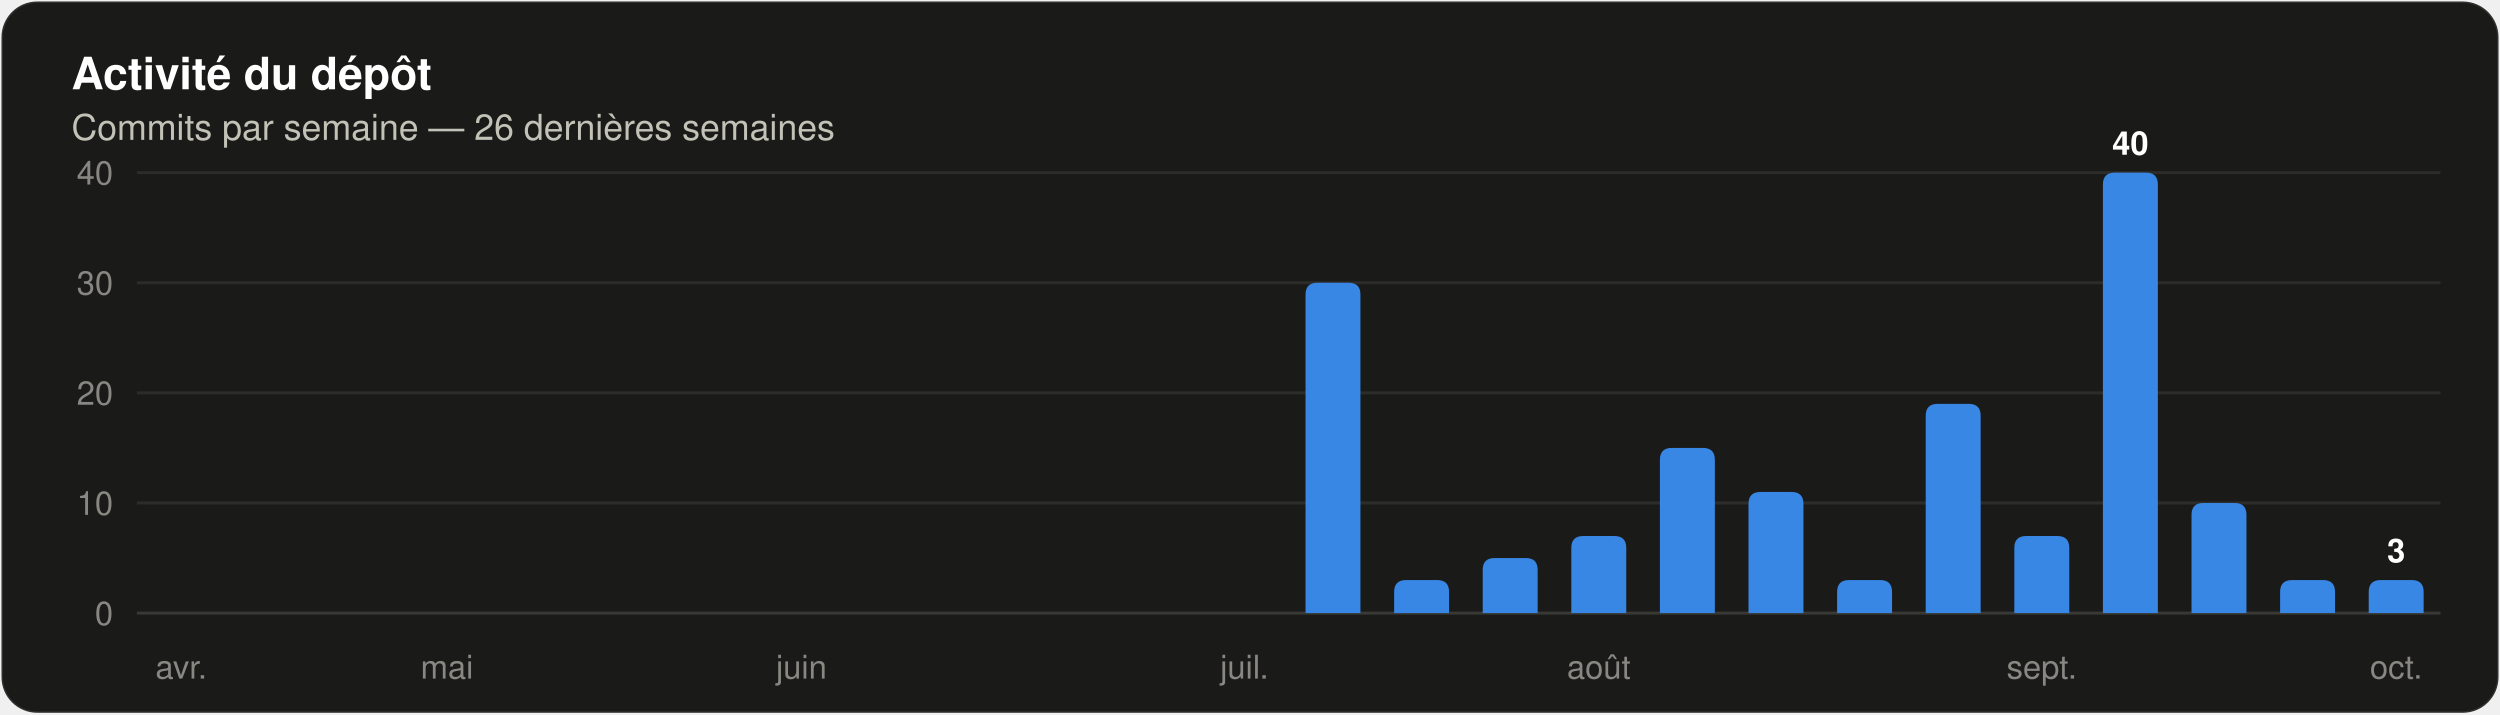
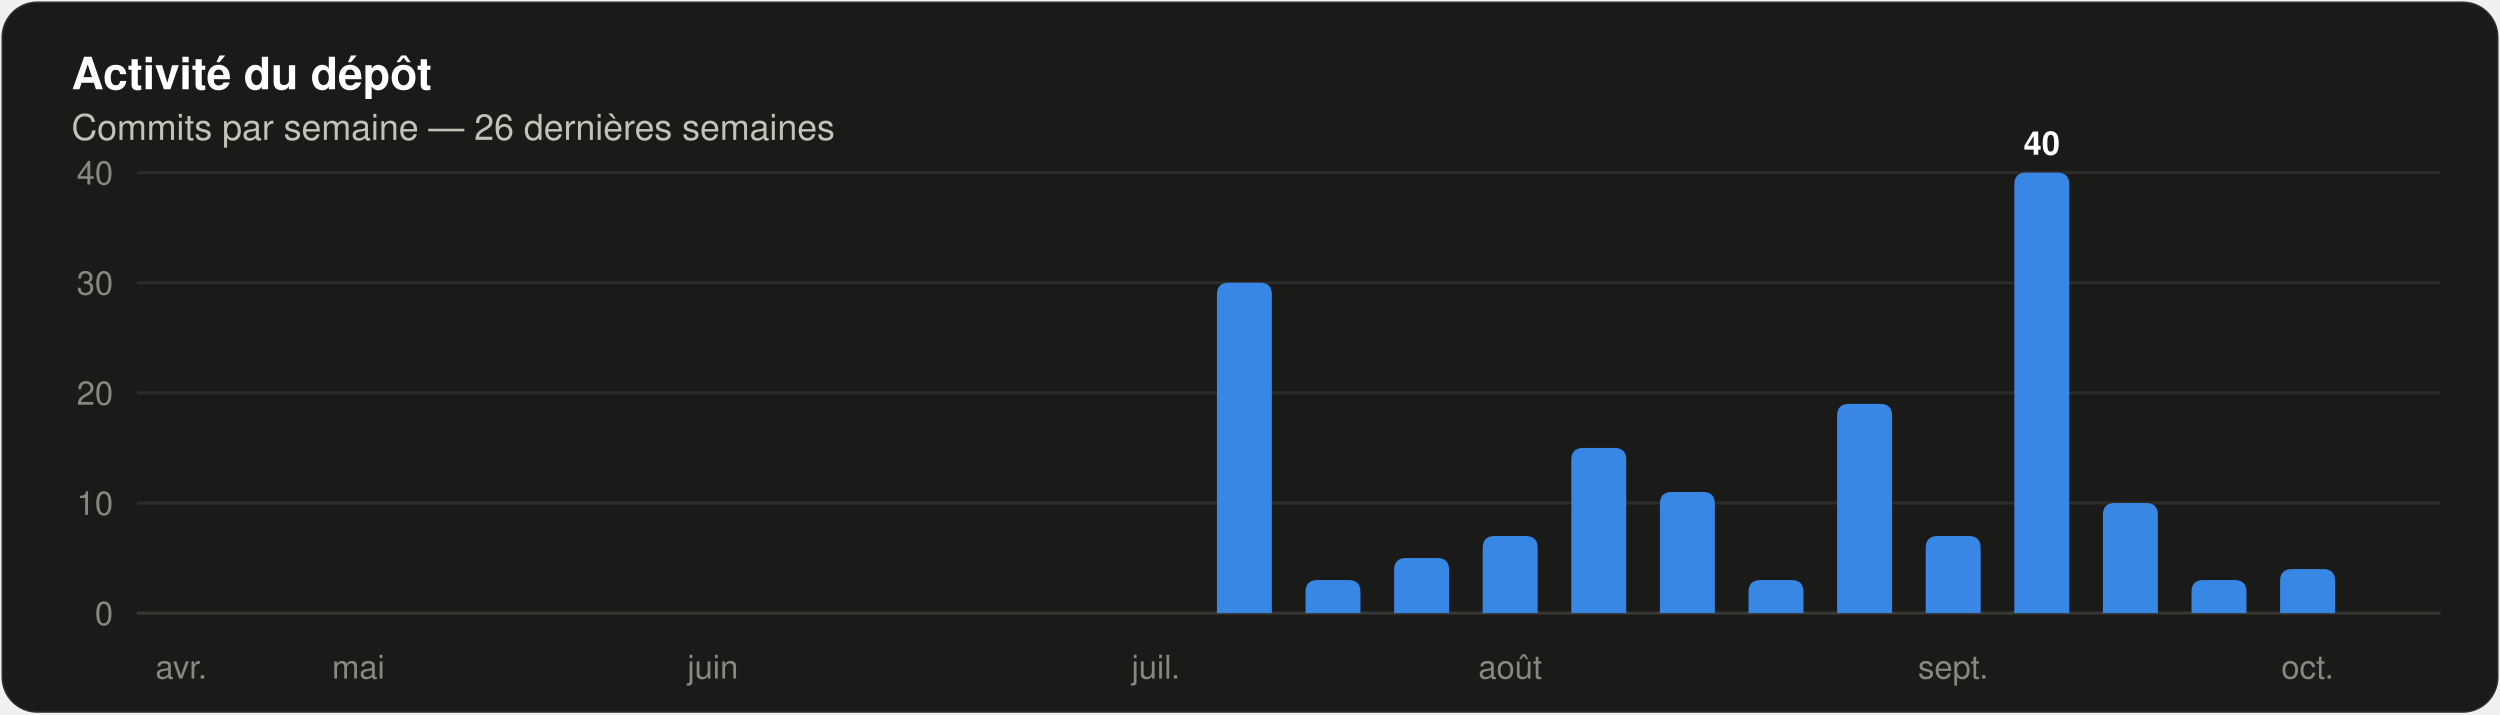
<svg xmlns="http://www.w3.org/2000/svg" width="840" height="240" viewBox="0 0 840 240" role="img" aria-label="Histogramme des commits par semaine sur les 26 dernières semaines" font-family="system-ui, 'Segoe UI', Ubuntu, Helvetica, Arial, sans-serif">
  <rect x="0.5" y="0.5" width="839" height="239" rx="12" fill="#1a1a19" stroke="rgba(255,255,255,0.10)" />
  <text x="24" y="30" font-size="15" fill="#ffffff" font-weight="600">Activité du dépôt</text>
  <text x="24" y="47" font-size="12" fill="#c3c2b7">Commits par semaine — 26 dernières semaines</text>
  <line x1="46" y1="206.0" x2="820" y2="206.0" stroke="#383835" stroke-width="1" />
  <text x="38" y="210" font-size="11" fill="#898781" text-anchor="end" font-variant-numeric="tabular-nums">0</text>
  <line x1="46" y1="169.0" x2="820" y2="169.0" stroke="#2c2c2a" stroke-width="1" />
  <text x="38" y="173" font-size="11" fill="#898781" text-anchor="end" font-variant-numeric="tabular-nums">10</text>
  <line x1="46" y1="132.0" x2="820" y2="132.0" stroke="#2c2c2a" stroke-width="1" />
  <text x="38" y="136" font-size="11" fill="#898781" text-anchor="end" font-variant-numeric="tabular-nums">20</text>
  <line x1="46" y1="95.0" x2="820" y2="95.0" stroke="#2c2c2a" stroke-width="1" />
  <text x="38" y="99" font-size="11" fill="#898781" text-anchor="end" font-variant-numeric="tabular-nums">30</text>
  <line x1="46" y1="58.0" x2="820" y2="58.0" stroke="#2c2c2a" stroke-width="1" />
  <text x="38" y="62" font-size="11" fill="#898781" text-anchor="end" font-variant-numeric="tabular-nums">40</text>
  <text x="60.885" y="228" font-size="11" fill="#898781" text-anchor="middle">avr.</text>
-   <text x="150.192" y="228" font-size="11" fill="#898781" text-anchor="middle">mai</text>
-   <text x="269.269" y="228" font-size="11" fill="#898781" text-anchor="middle">juin</text>
-   <text x="418.115" y="228" font-size="11" fill="#898781" text-anchor="middle">juil.</text>
-   <path d="M 438.66 206.00 V 99.00 Q 438.66 95.00 442.66 95.00 H 453.11 Q 457.11 95.00 457.11 99.00 V 206.00 Z" fill="#3987e5" />
-   <path d="M 468.43 206.00 V 198.90 Q 468.43 194.90 472.43 194.90 H 482.88 Q 486.88 194.90 486.88 198.90 V 206.00 Z" fill="#3987e5" />
-   <path d="M 498.19 206.00 V 191.50 Q 498.19 187.50 502.19 187.50 H 512.65 Q 516.65 187.50 516.65 191.50 V 206.00 Z" fill="#3987e5" />
-   <path d="M 527.96 206.00 V 184.10 Q 527.96 180.10 531.96 180.10 H 542.42 Q 546.42 180.10 546.42 184.10 V 206.00 Z" fill="#3987e5" />
-   <text x="537.192" y="228" font-size="11" fill="#898781" text-anchor="middle">août</text>
-   <path d="M 557.73 206.00 V 154.50 Q 557.73 150.50 561.73 150.50 H 572.19 Q 576.19 150.50 576.19 154.50 V 206.00 Z" fill="#3987e5" />
-   <path d="M 587.50 206.00 V 169.30 Q 587.50 165.30 591.50 165.30 H 601.96 Q 605.96 165.30 605.96 169.30 V 206.00 Z" fill="#3987e5" />
-   <path d="M 617.27 206.00 V 198.90 Q 617.27 194.90 621.27 194.90 H 631.73 Q 635.73 194.90 635.73 198.90 V 206.00 Z" fill="#3987e5" />
-   <path d="M 647.04 206.00 V 139.70 Q 647.04 135.70 651.04 135.70 H 661.50 Q 665.50 135.70 665.50 139.70 V 206.00 Z" fill="#3987e5" />
-   <path d="M 676.81 206.00 V 184.10 Q 676.81 180.10 680.81 180.10 H 691.27 Q 695.27 180.10 695.27 184.10 V 206.00 Z" fill="#3987e5" />
-   <text x="686.038" y="228" font-size="11" fill="#898781" text-anchor="middle">sept.</text>
-   <path d="M 706.58 206.00 V 62.00 Q 706.58 58.00 710.58 58.00 H 721.04 Q 725.04 58.00 725.04 62.00 V 206.00 Z" fill="#3987e5" />
-   <text x="715.808" y="52" font-size="11" fill="#ffffff" font-weight="600" text-anchor="middle">40</text>
-   <path d="M 736.35 206.00 V 173.00 Q 736.35 169.00 740.35 169.00 H 750.81 Q 754.81 169.00 754.81 173.00 V 206.00 Z" fill="#3987e5" />
-   <path d="M 766.12 206.00 V 198.90 Q 766.12 194.90 770.12 194.90 H 780.57 Q 784.57 194.90 784.57 198.90 V 206.00 Z" fill="#3987e5" />
-   <path d="M 795.89 206.00 V 198.90 Q 795.89 194.90 799.89 194.90 H 810.34 Q 814.34 194.90 814.34 198.90 V 206.00 Z" fill="#3987e5" />
-   <text x="805.115" y="188.9" font-size="11" fill="#ffffff" font-weight="600" text-anchor="middle">3</text>
-   <text x="805.115" y="228" font-size="11" fill="#898781" text-anchor="middle">oct.</text>
+   <text x="120.423" y="228" font-size="11" fill="#898781" text-anchor="middle">mai</text>
+   <text x="239.5" y="228" font-size="11" fill="#898781" text-anchor="middle">juin</text>
+   <text x="388.346" y="228" font-size="11" fill="#898781" text-anchor="middle">juil.</text>
+   <path d="M 408.89 206.00 V 99.00 Q 408.89 95.00 412.89 95.00 H 423.34 Q 427.34 95.00 427.34 99.00 V 206.00 Z" fill="#3987e5" />
+   <path d="M 438.66 206.00 V 198.90 Q 438.66 194.90 442.66 194.90 H 453.11 Q 457.11 194.90 457.11 198.90 V 206.00 Z" fill="#3987e5" />
+   <path d="M 468.43 206.00 V 191.50 Q 468.43 187.50 472.43 187.50 H 482.88 Q 486.88 187.50 486.88 191.50 V 206.00 Z" fill="#3987e5" />
+   <path d="M 498.19 206.00 V 184.10 Q 498.19 180.10 502.19 180.10 H 512.65 Q 516.65 180.10 516.65 184.10 V 206.00 Z" fill="#3987e5" />
+   <text x="507.423" y="228" font-size="11" fill="#898781" text-anchor="middle">août</text>
+   <path d="M 527.96 206.00 V 154.50 Q 527.96 150.50 531.96 150.50 H 542.42 Q 546.42 150.50 546.42 154.50 V 206.00 Z" fill="#3987e5" />
+   <path d="M 557.73 206.00 V 169.30 Q 557.73 165.30 561.73 165.30 H 572.19 Q 576.19 165.30 576.19 169.30 V 206.00 Z" fill="#3987e5" />
+   <path d="M 587.50 206.00 V 198.90 Q 587.50 194.90 591.50 194.90 H 601.96 Q 605.96 194.90 605.96 198.90 V 206.00 Z" fill="#3987e5" />
+   <path d="M 617.27 206.00 V 139.70 Q 617.27 135.70 621.27 135.70 H 631.73 Q 635.73 135.70 635.73 139.70 V 206.00 Z" fill="#3987e5" />
+   <path d="M 647.04 206.00 V 184.10 Q 647.04 180.10 651.04 180.10 H 661.50 Q 665.50 180.10 665.50 184.10 V 206.00 Z" fill="#3987e5" />
+   <text x="656.269" y="228" font-size="11" fill="#898781" text-anchor="middle">sept.</text>
+   <path d="M 676.81 206.00 V 62.00 Q 676.81 58.00 680.81 58.00 H 691.27 Q 695.27 58.00 695.27 62.00 V 206.00 Z" fill="#3987e5" />
+   <text x="686.038" y="52" font-size="11" fill="#ffffff" font-weight="600" text-anchor="middle">40</text>
+   <path d="M 706.58 206.00 V 173.00 Q 706.58 169.00 710.58 169.00 H 721.04 Q 725.04 169.00 725.04 173.00 V 206.00 Z" fill="#3987e5" />
+   <path d="M 736.35 206.00 V 198.90 Q 736.35 194.90 740.35 194.90 H 750.81 Q 754.81 194.90 754.81 198.90 V 206.00 Z" fill="#3987e5" />
+   <path d="M 766.12 206.00 V 195.20 Q 766.12 191.20 770.12 191.20 H 780.57 Q 784.57 191.20 784.57 195.20 V 206.00 Z" fill="#3987e5" />
+   <text x="775.346" y="228" font-size="11" fill="#898781" text-anchor="middle">oct.</text>
</svg>
